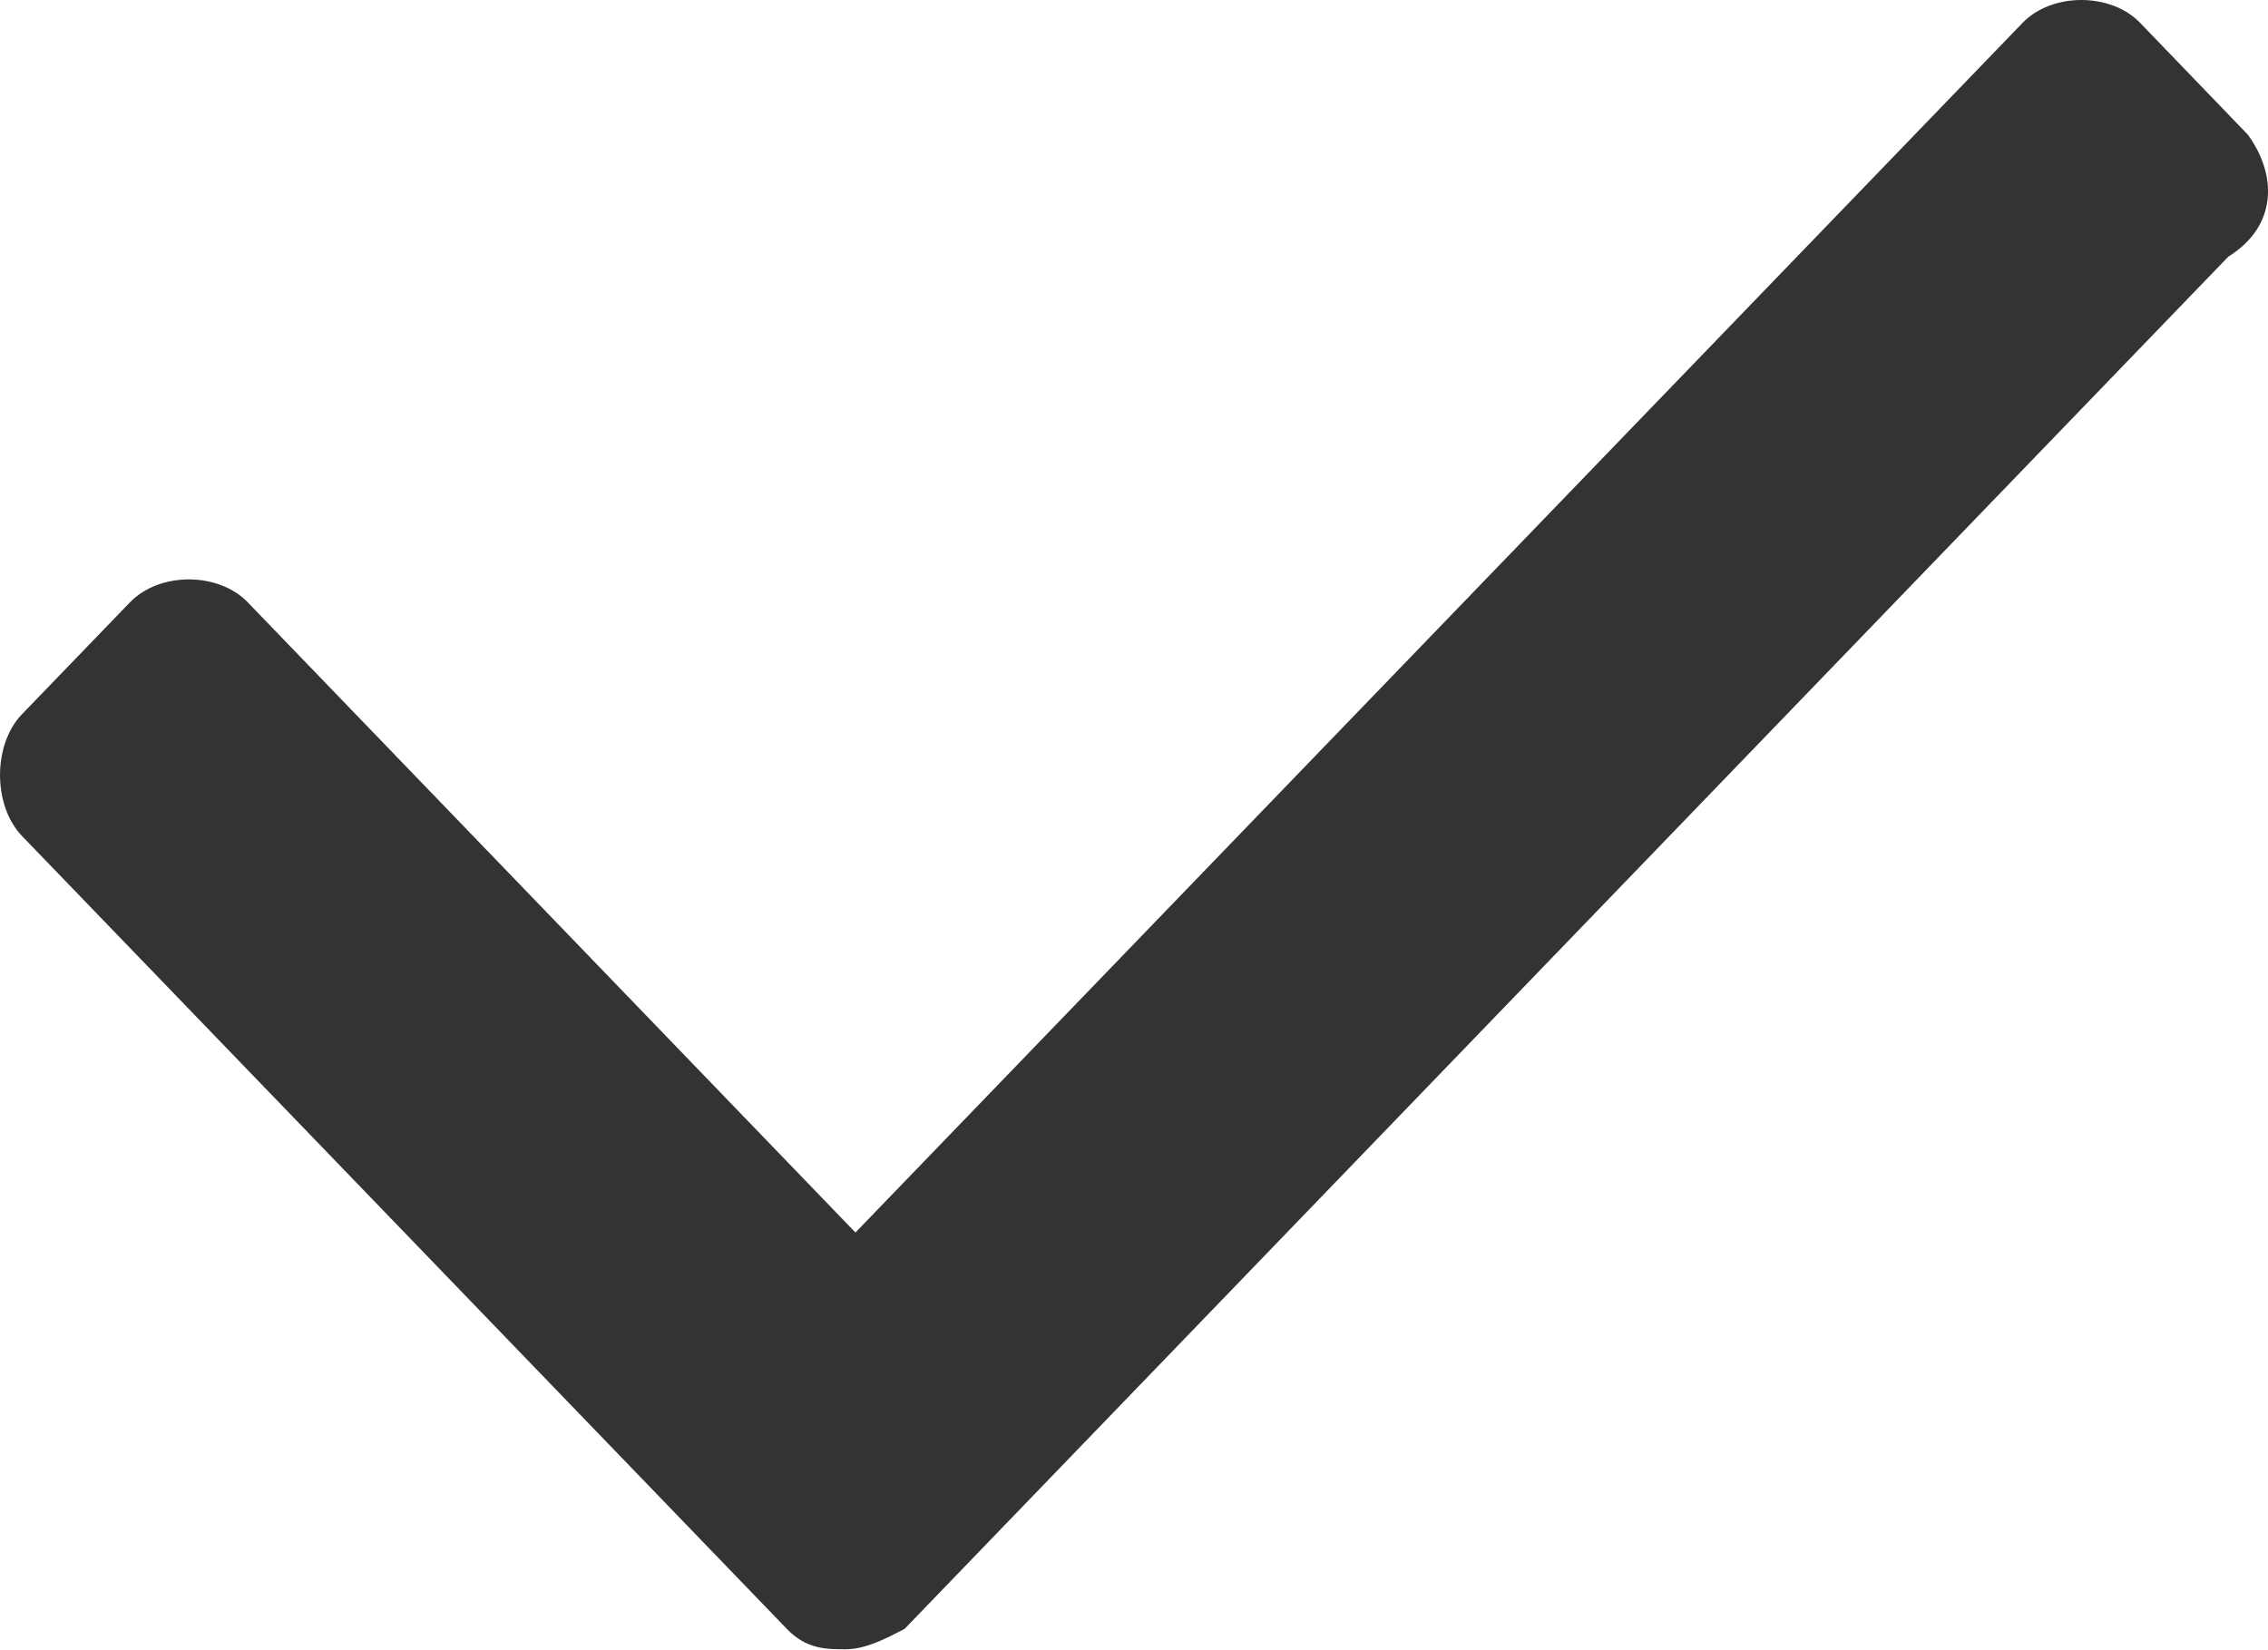
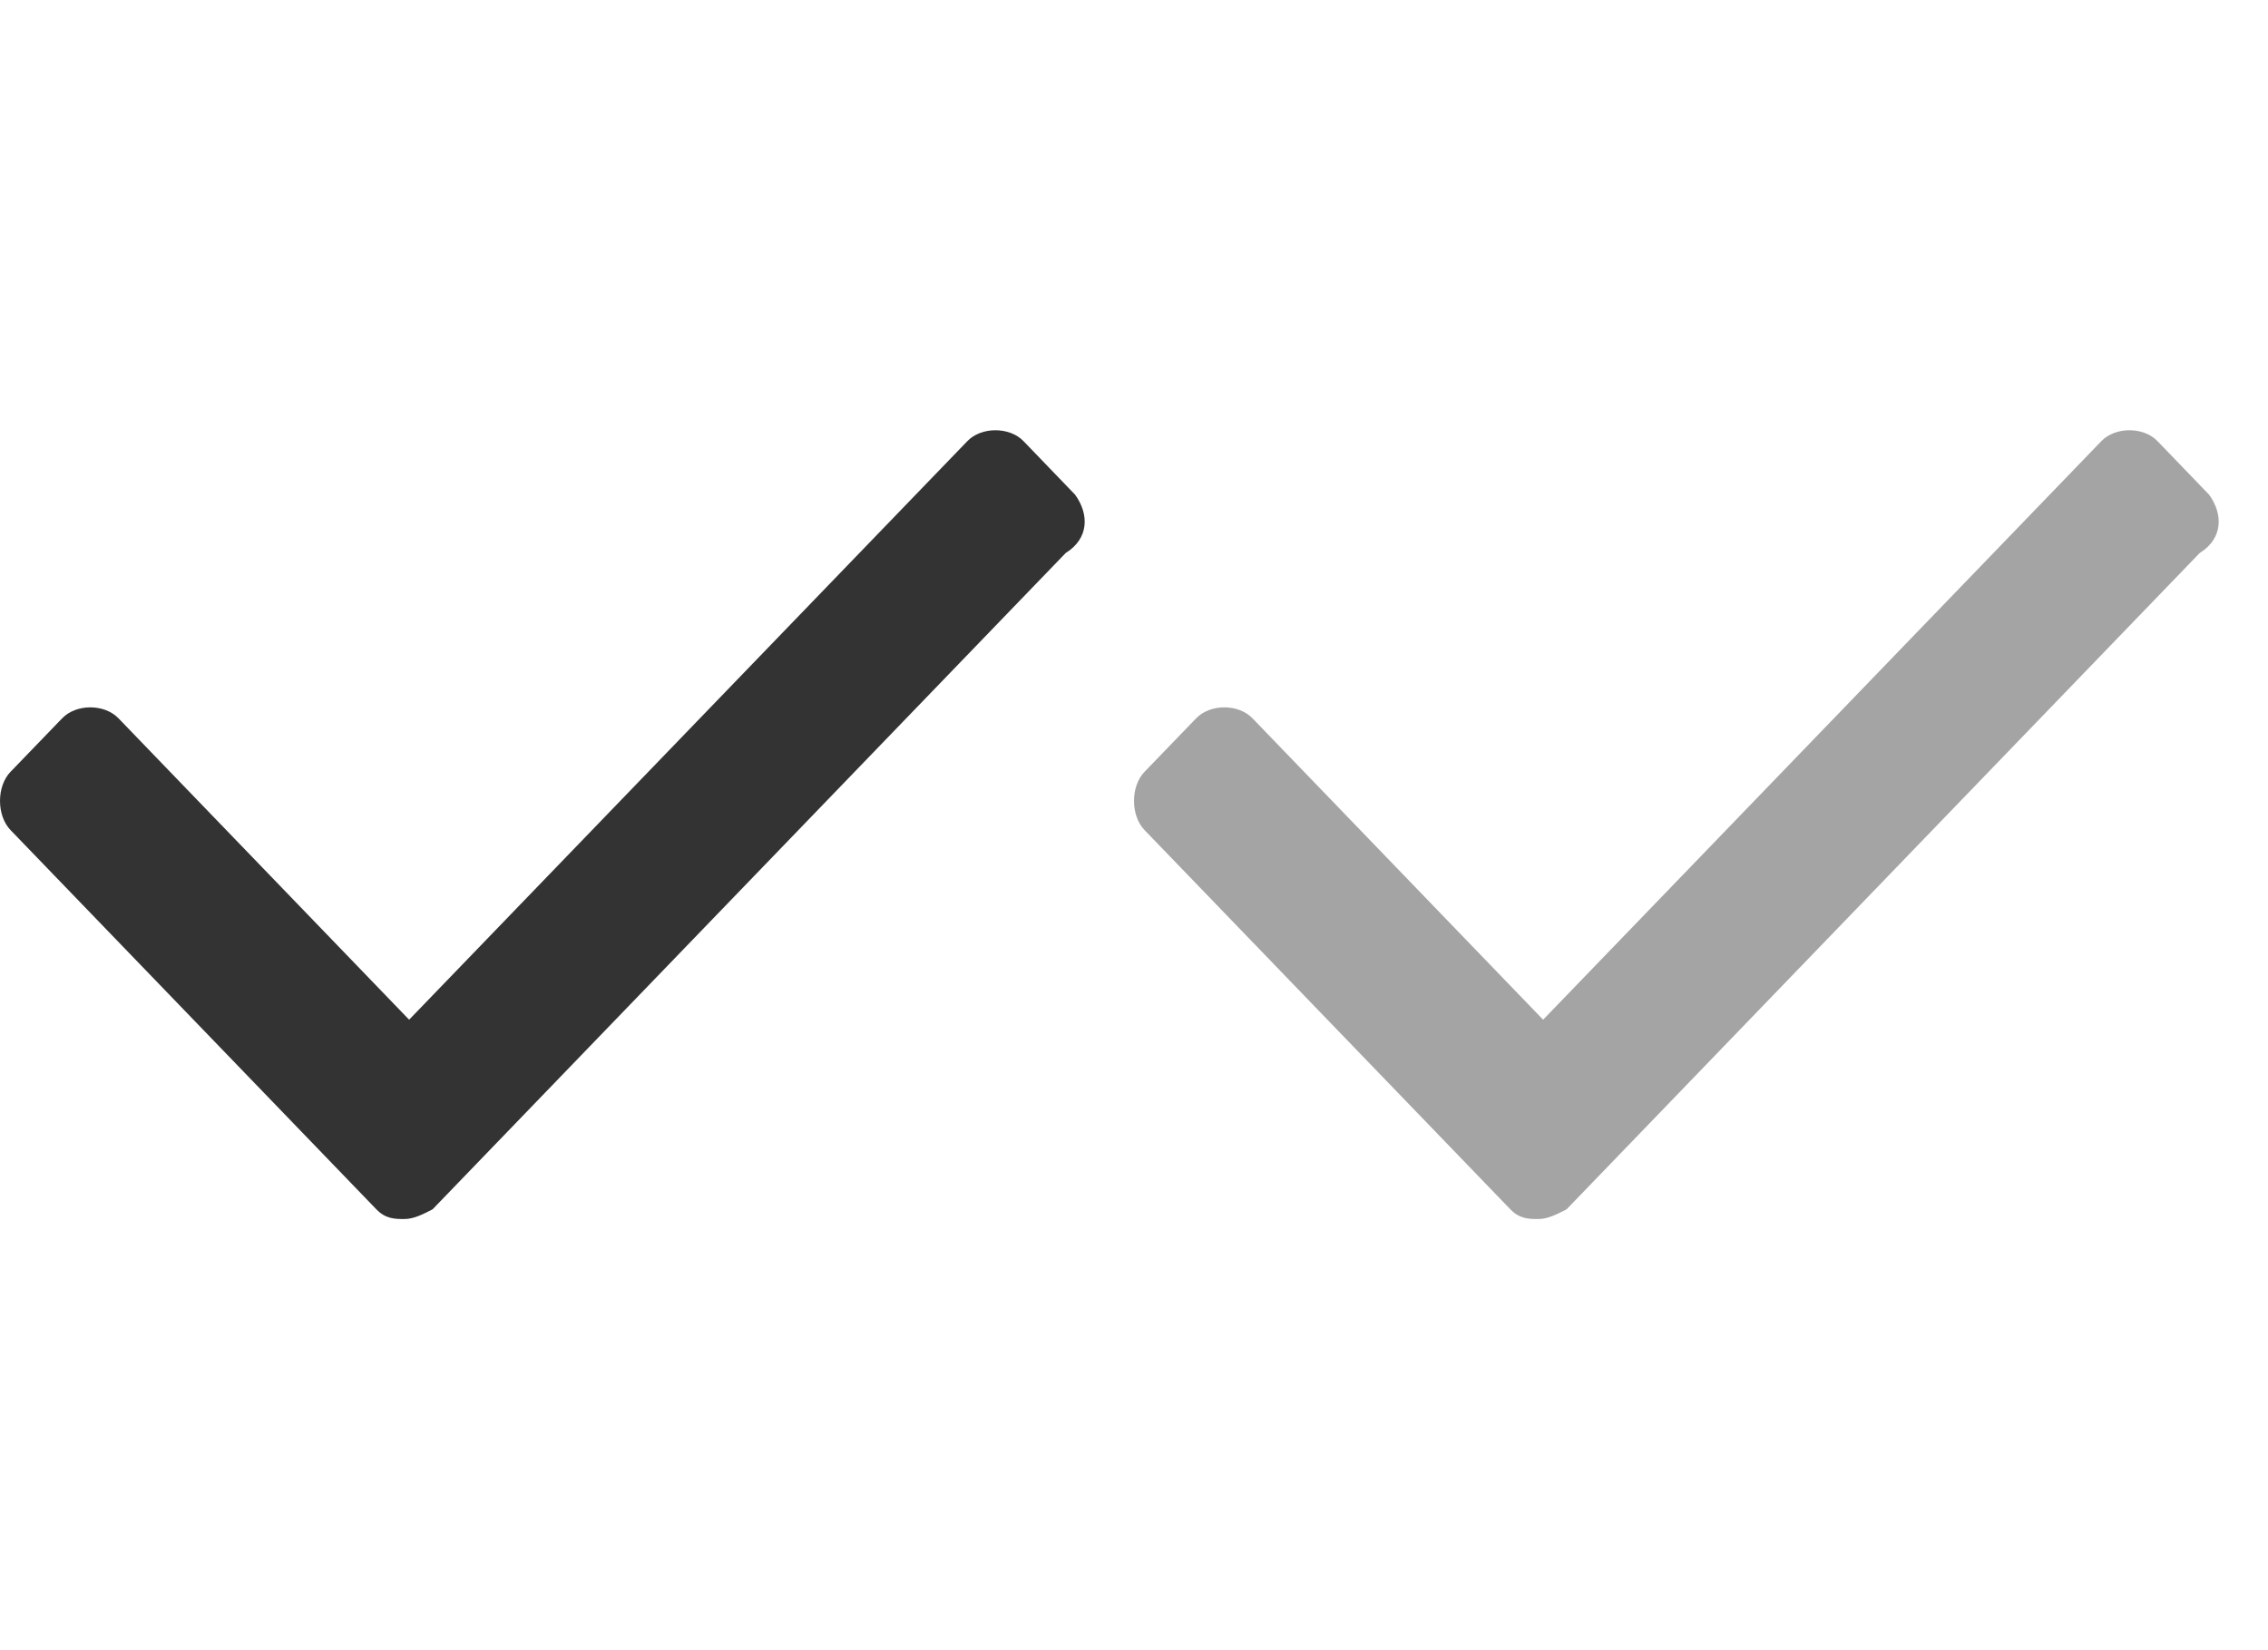
- <svg xmlns="http://www.w3.org/2000/svg" width="22" height="16" fill="none">
-   <path d="M21.805 1.307 20.76.222c-.285-.296-.856-.296-1.141 0L8.298 11.957 2.403 5.843c-.286-.296-.856-.296-1.142 0L.214 6.928c-.285.295-.285.887 0 1.183l7.419 7.692c.19.197.38.197.57.197.191 0 .381-.099.571-.197L21.615 2.49c.476-.296.476-.789.19-1.183Z" fill="#333" />
+ <svg xmlns="http://www.w3.org/2000/svg" width="22" height="16" viewBox="0 0 46 16">
+   <symbol id="tick" viewBox="0 0 22 16">
+     <path d="M21.805 1.307 20.76.222c-.285-.296-.856-.296-1.141 0L8.298 11.957 2.403 5.843c-.286-.296-.856-.296-1.142 0L.214 6.928c-.285.295-.285.887 0 1.183l7.419 7.692c.19.197.38.197.57.197.191 0 .381-.099.571-.197L21.615 2.49c.476-.296.476-.789.19-1.183Z" />
+   </symbol>
+   <view id="base" viewBox="0 0 22 16" />
+   <view id="active" viewBox="23 0 22 16" />
+   <use href="#tick" width="22" height="16" x="0" y="0" fill="#333333" />
+   <use href="#tick" width="22" height="16" x="23" y="0" fill="#a4a4a4" />
</svg>
